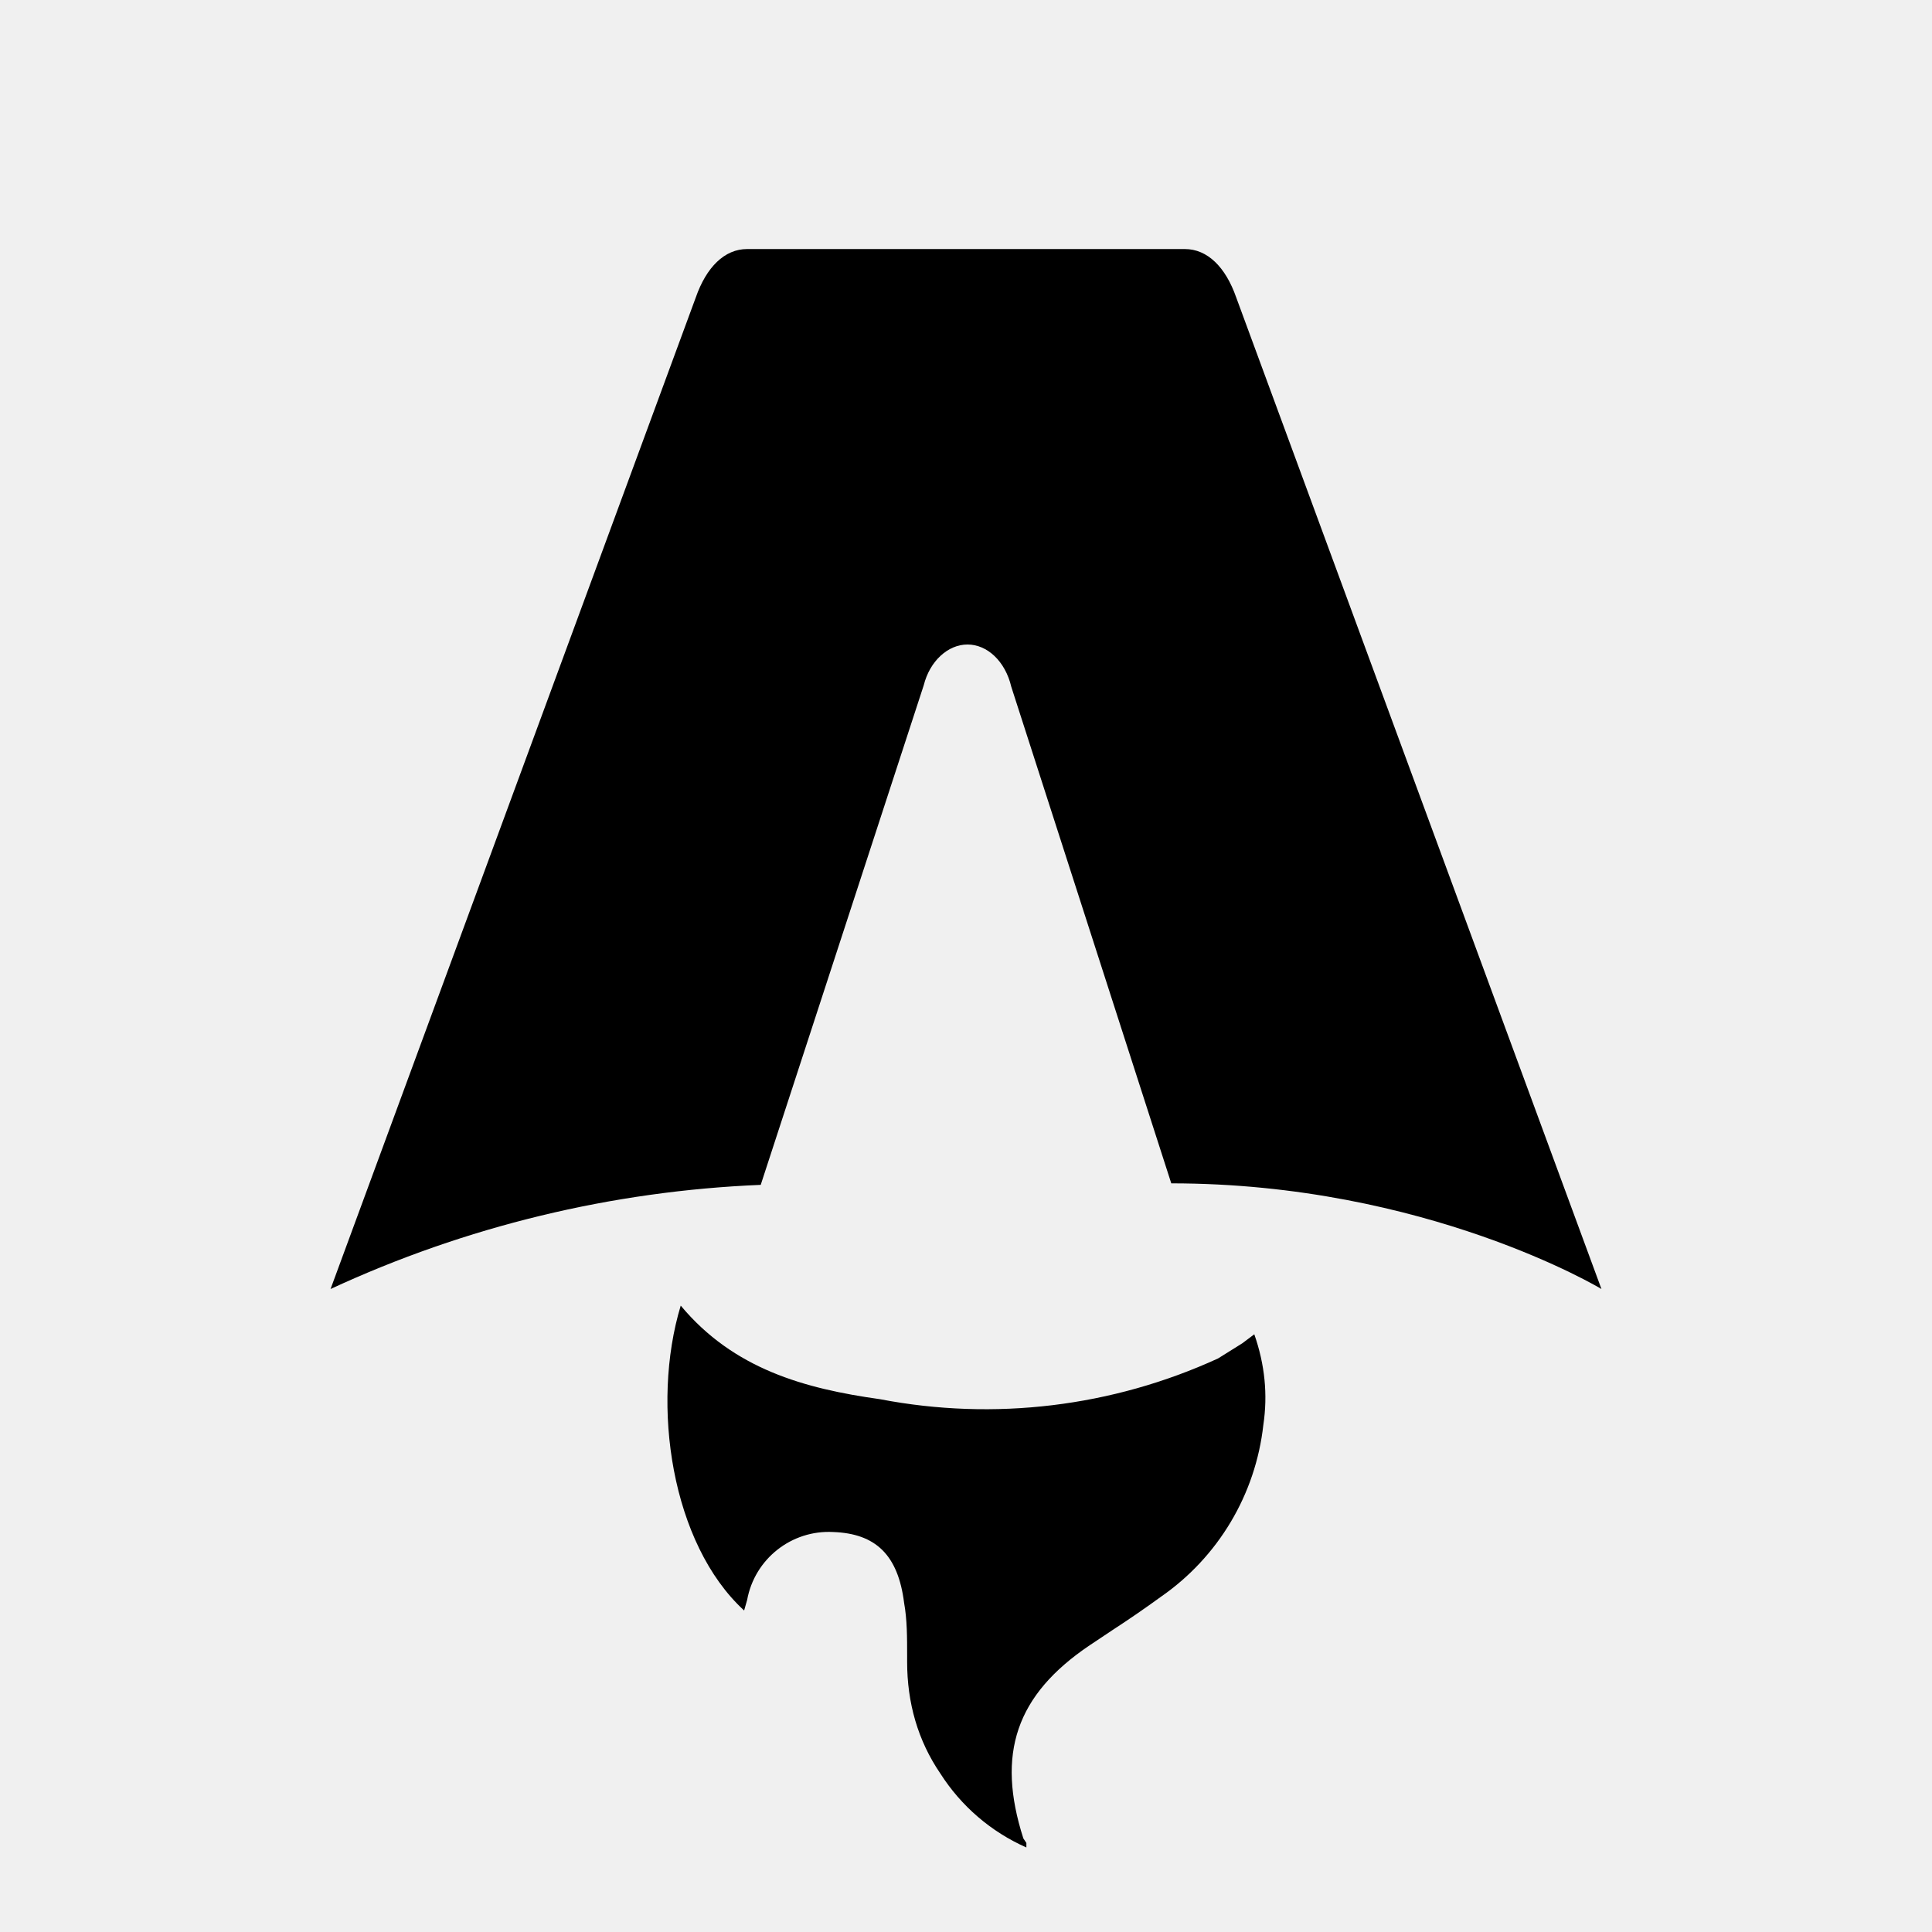
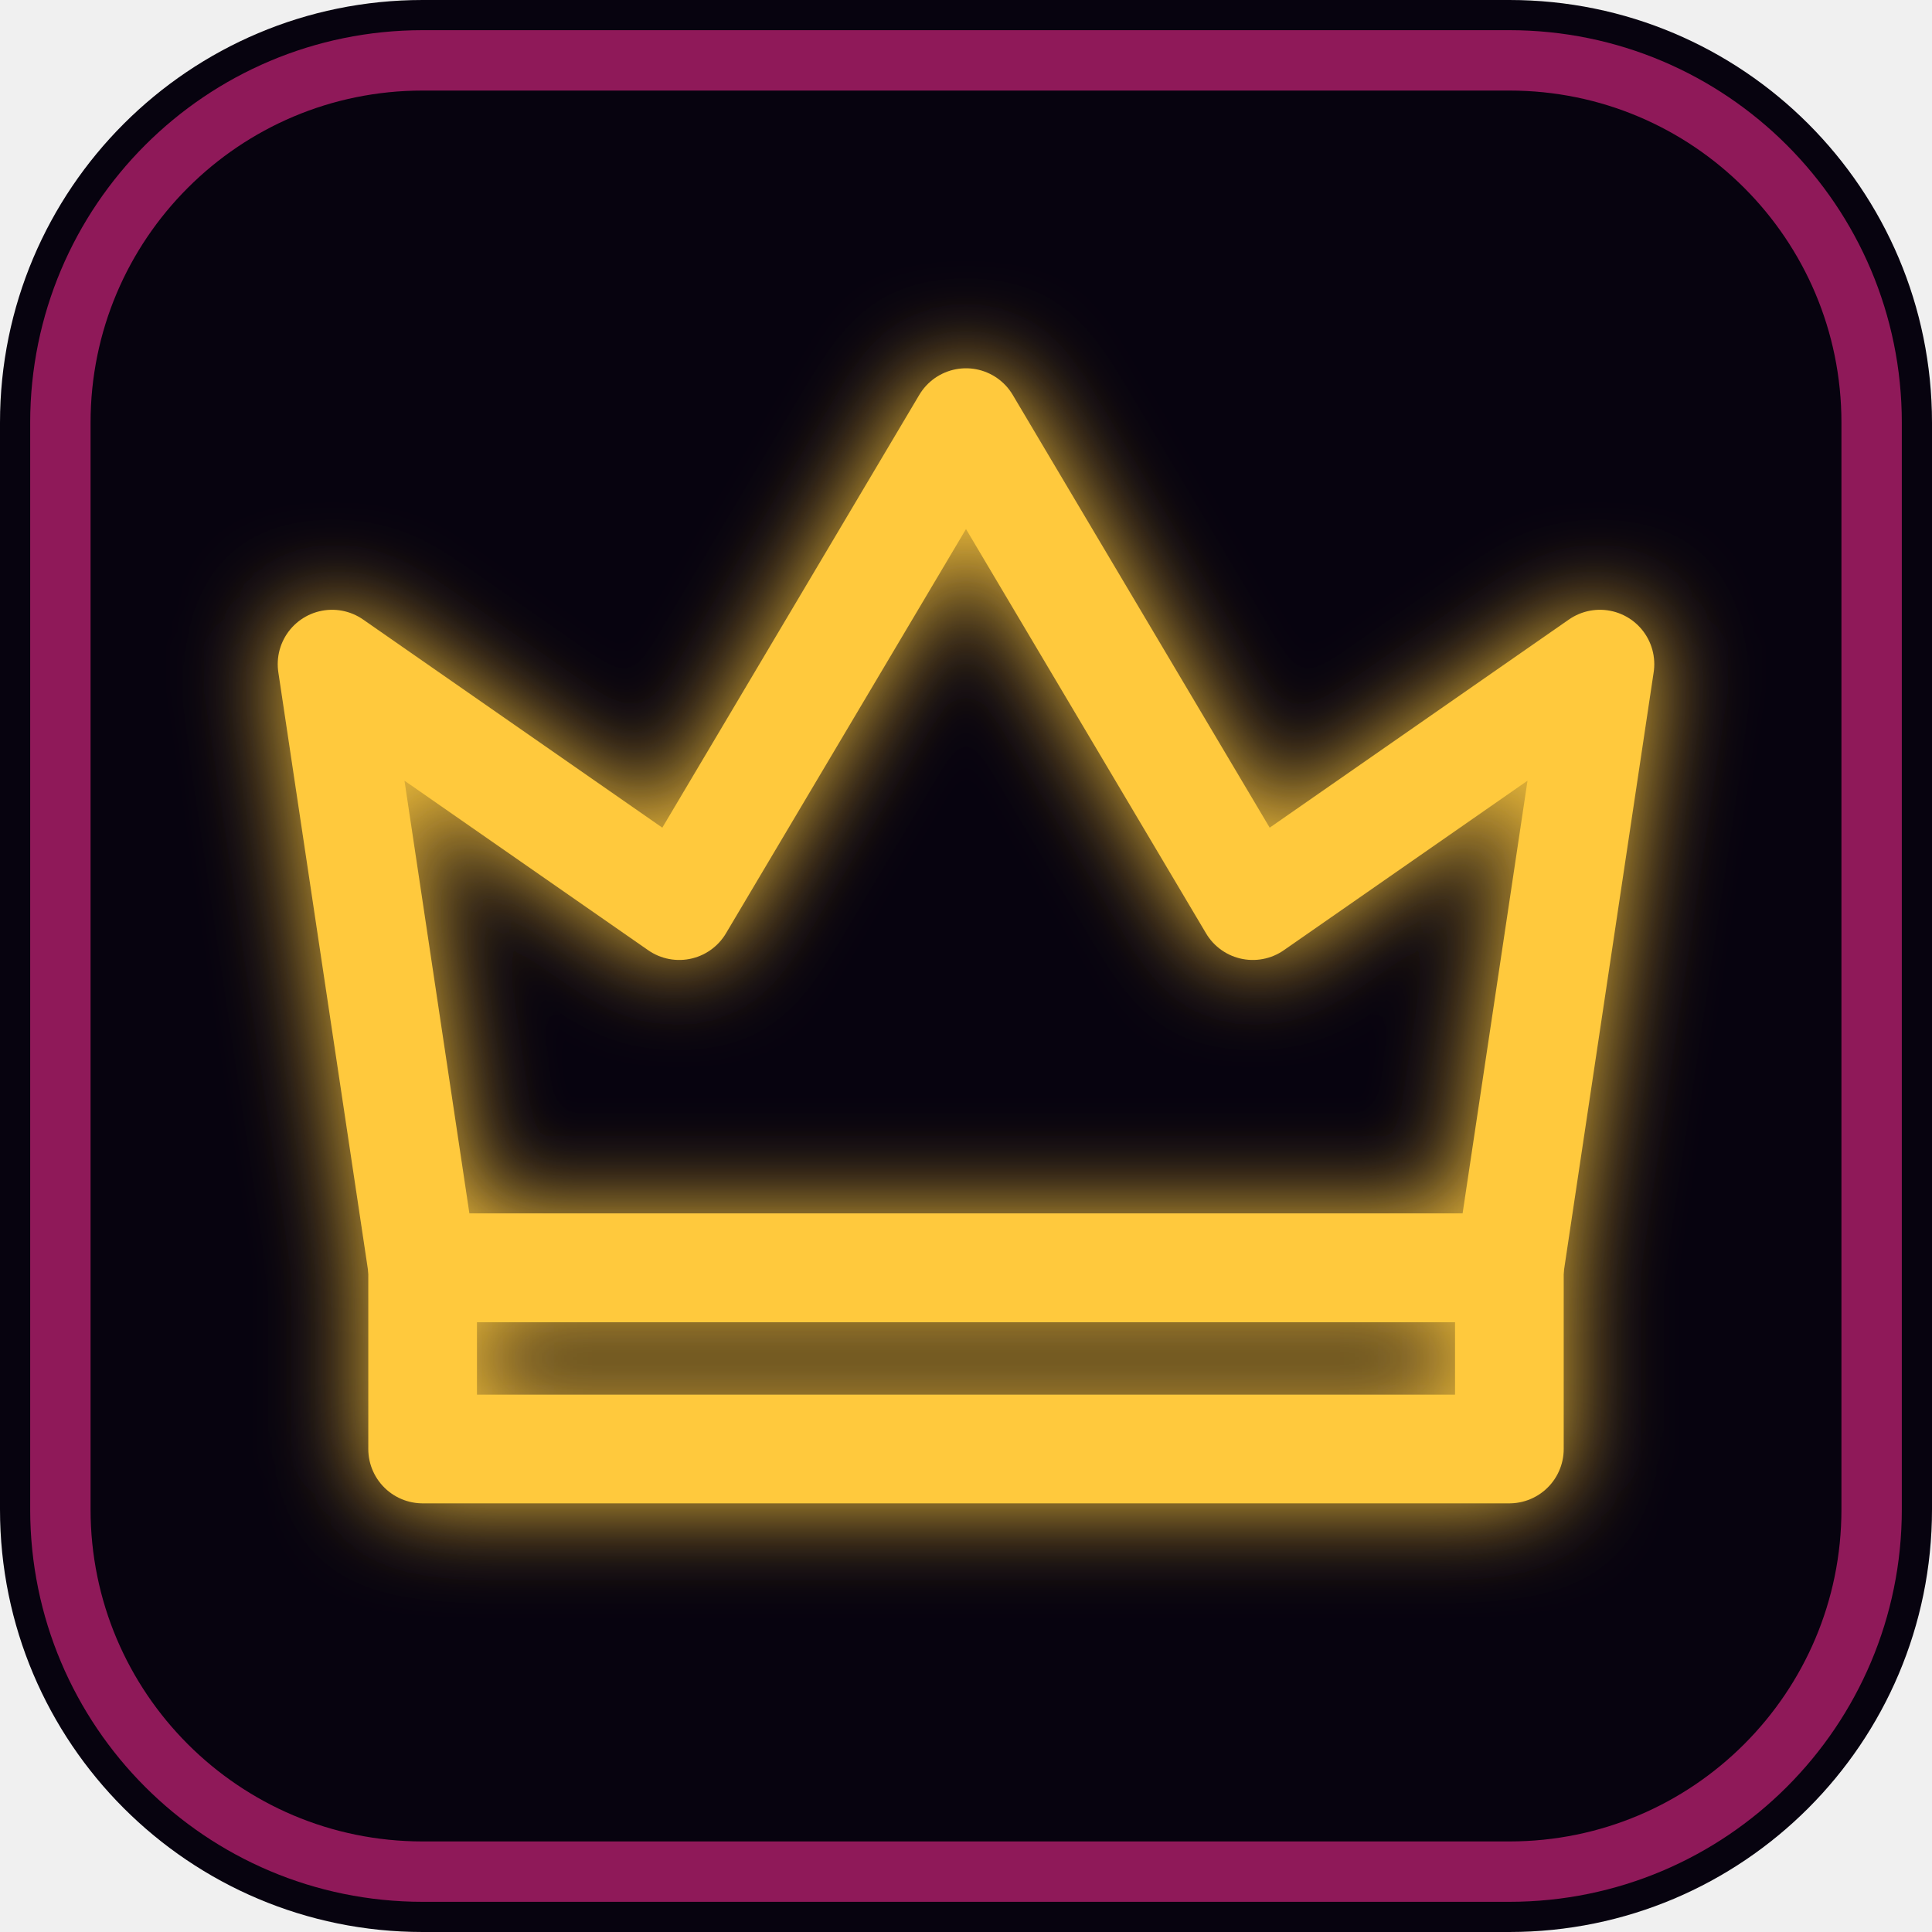
- <svg xmlns="http://www.w3.org/2000/svg" fill="none" viewBox="0 0 128 128">
-   <path d="M50.4 78.5a75.1 75.1 0 0 0-28.5 6.9l24.2-65.7c.7-2 1.9-3.2 3.4-3.2h29c1.5 0 2.7 1.2 3.4 3.2l24.2 65.7s-11.6-7-28.5-7L67 45.5c-.4-1.7-1.6-2.8-2.9-2.8-1.3 0-2.5 1.1-2.9 2.7L50.4 78.5Zm-1.1 28.2Zm-4.2-20.2c-2 6.6-.6 15.8 4.2 20.2a17.5 17.5 0 0 1 .2-.7 5.5 5.5 0 0 1 5.7-4.5c2.8.1 4.3 1.5 4.7 4.7.2 1.1.2 2.3.2 3.5v.4c0 2.7.7 5.2 2.2 7.4a13 13 0 0 0 5.7 4.9v-.3l-.2-.3c-1.8-5.6-.5-9.5 4.4-12.8l1.5-1a73 73 0 0 0 3.2-2.2 16 16 0 0 0 6.8-11.4c.3-2 .1-4-.6-6l-.8.6-1.6 1a37 37 0 0 1-22.4 2.7c-5-.7-9.7-2-13.2-6.2Z" />
-   <style>
-         path { fill: #000; }
-         @media (prefers-color-scheme: dark) {
-             path { fill: #FFF; }
-         }
-     </style>
+ <svg xmlns="http://www.w3.org/2000/svg" viewBox="0 0 64 64">
+   <defs>
+     <filter id="glow" x="-30%" y="-30%" width="160%" height="160%">
+       <feGaussianBlur stdDeviation="1.6" result="b" />
+       <feMerge>
+         <feMergeNode in="b" />
+         <feMergeNode in="SourceGraphic" />
+       </feMerge>
+     </filter>
+   </defs>
+   <rect width="64" height="64" rx="14" fill="#07030f" />
+   <rect x="2" y="2" width="60" height="60" rx="12" fill="none" stroke="#ff2d95" stroke-opacity="0.55" stroke-width="2" />
+   <g fill="none" stroke="#ffc93c" stroke-width="3.6" stroke-linejoin="round" filter="url(#glow)">
+     <path d="M14 42 11 22l11.5 8L32 14l9.5 16L53 22l-3 20Z" />
+     <path d="M14 42h36v6H14Z" />
+   </g>
</svg>
